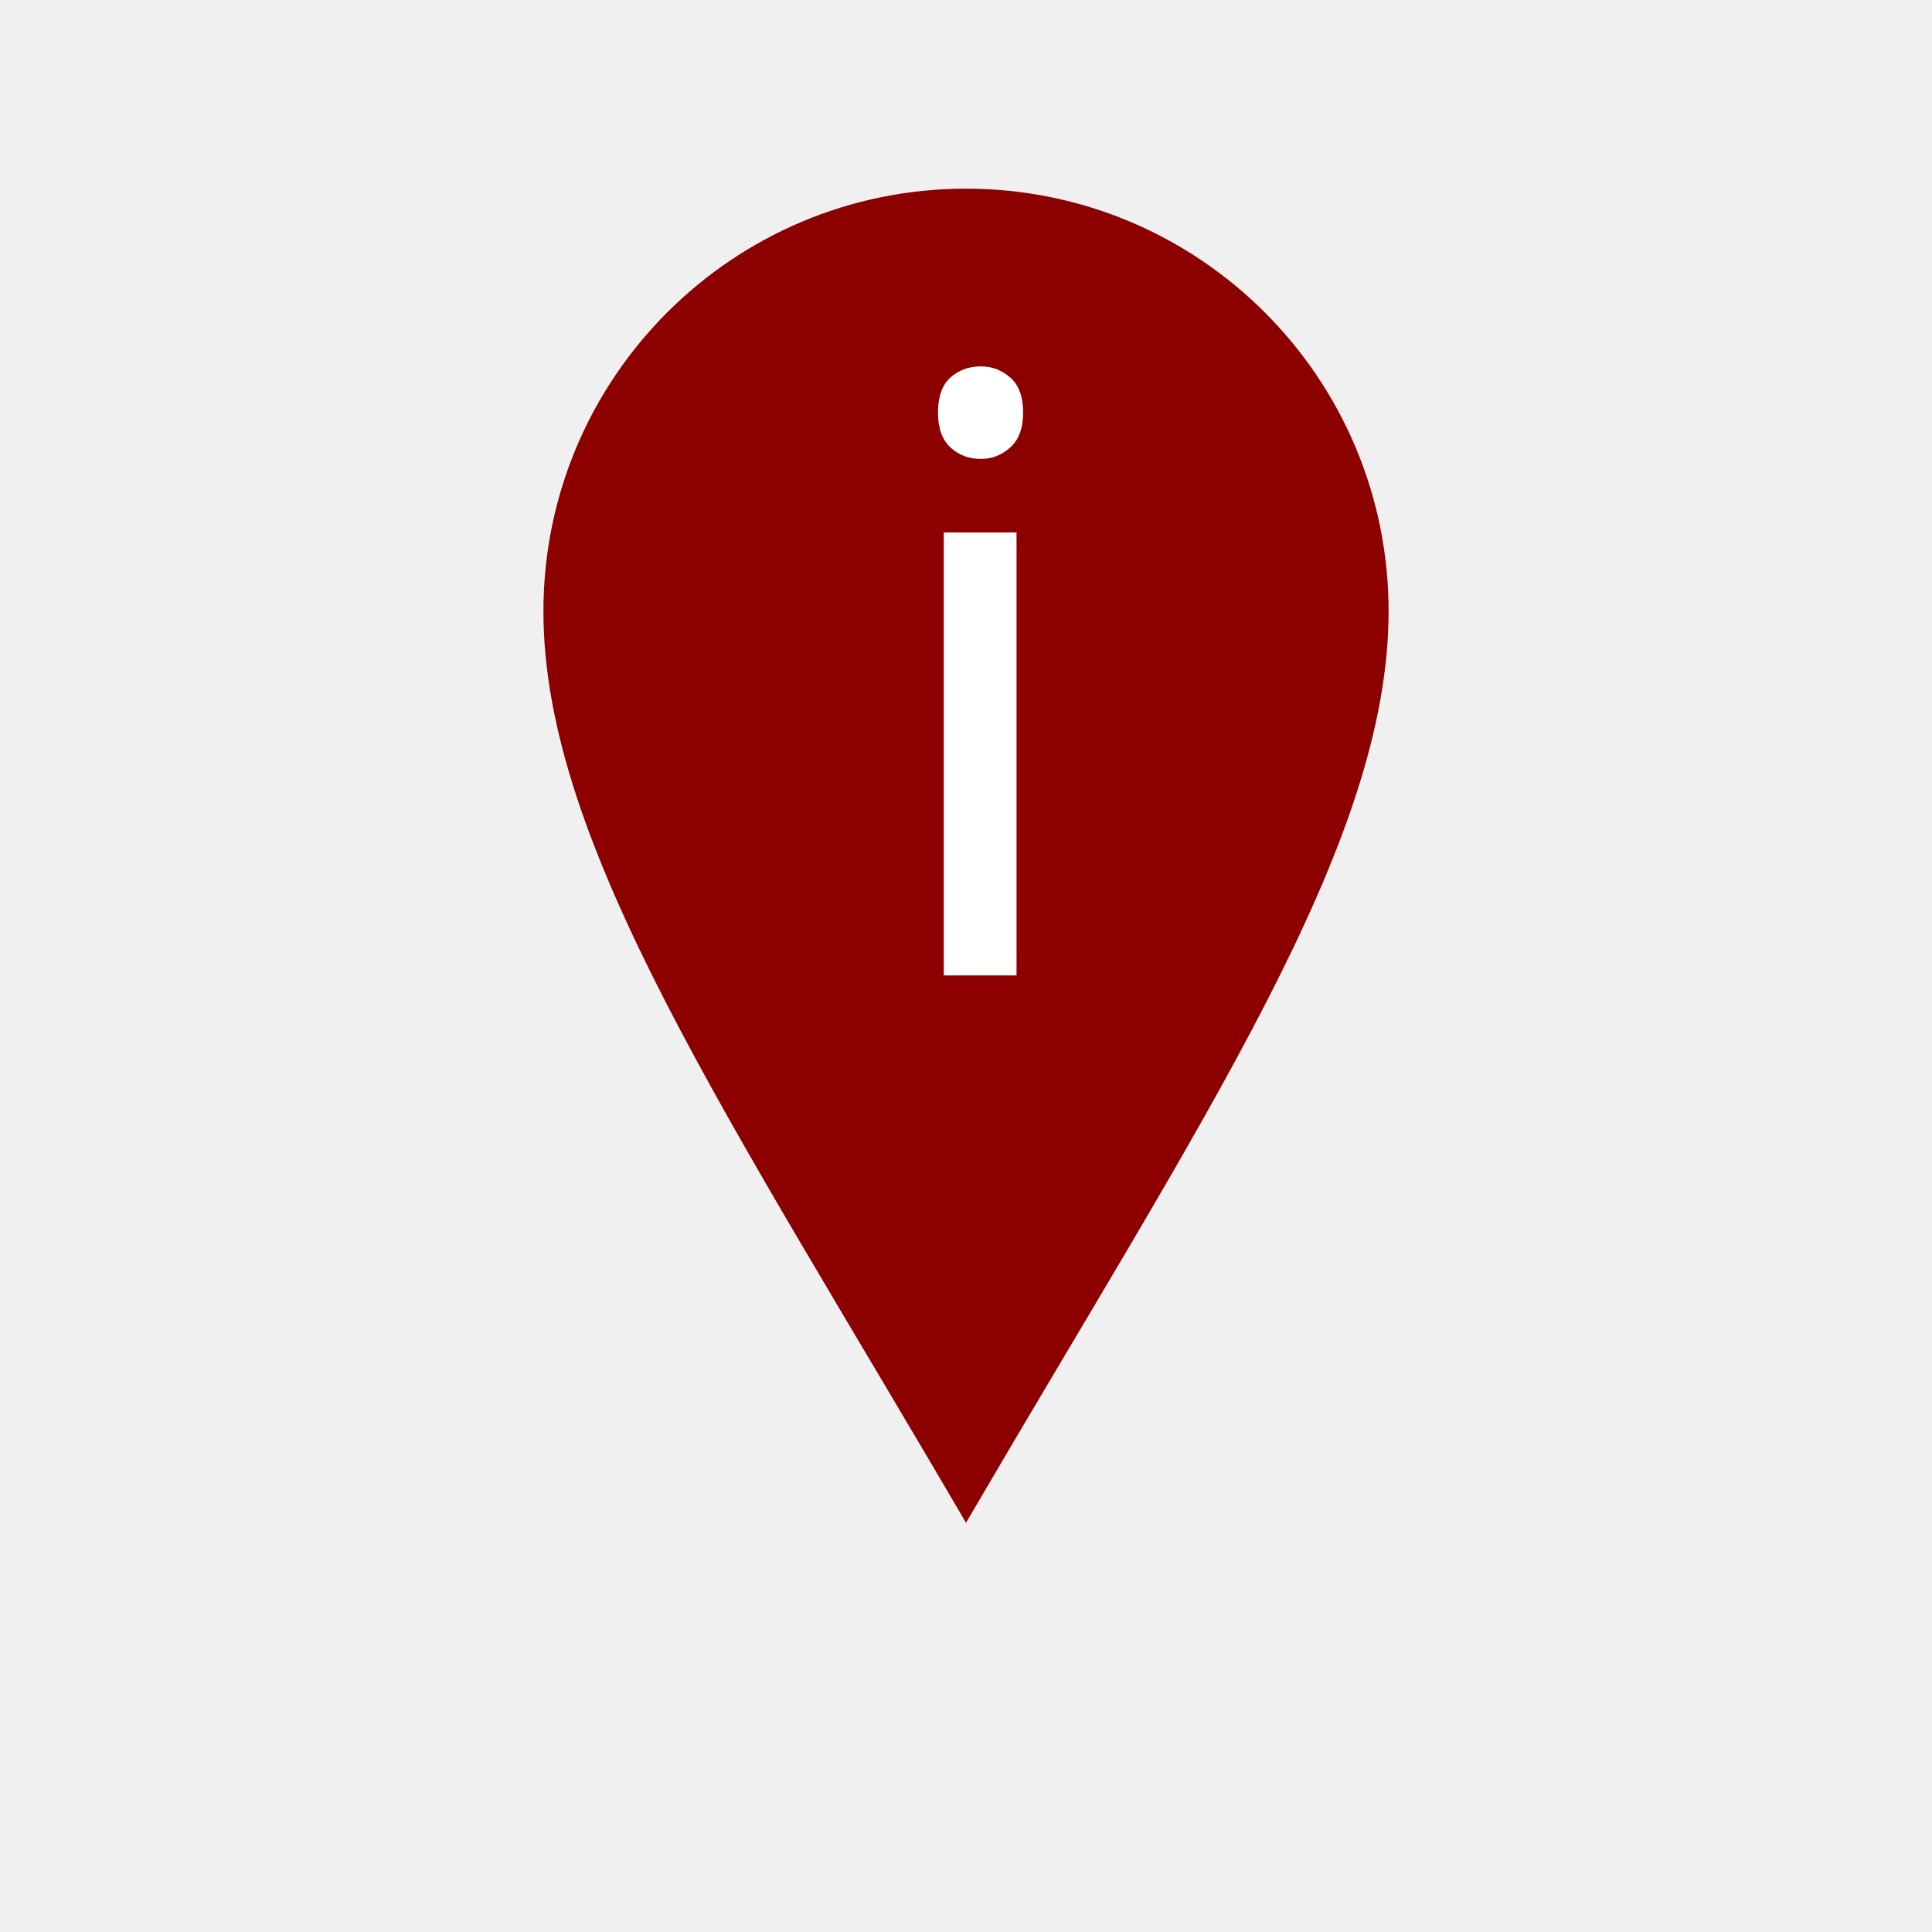
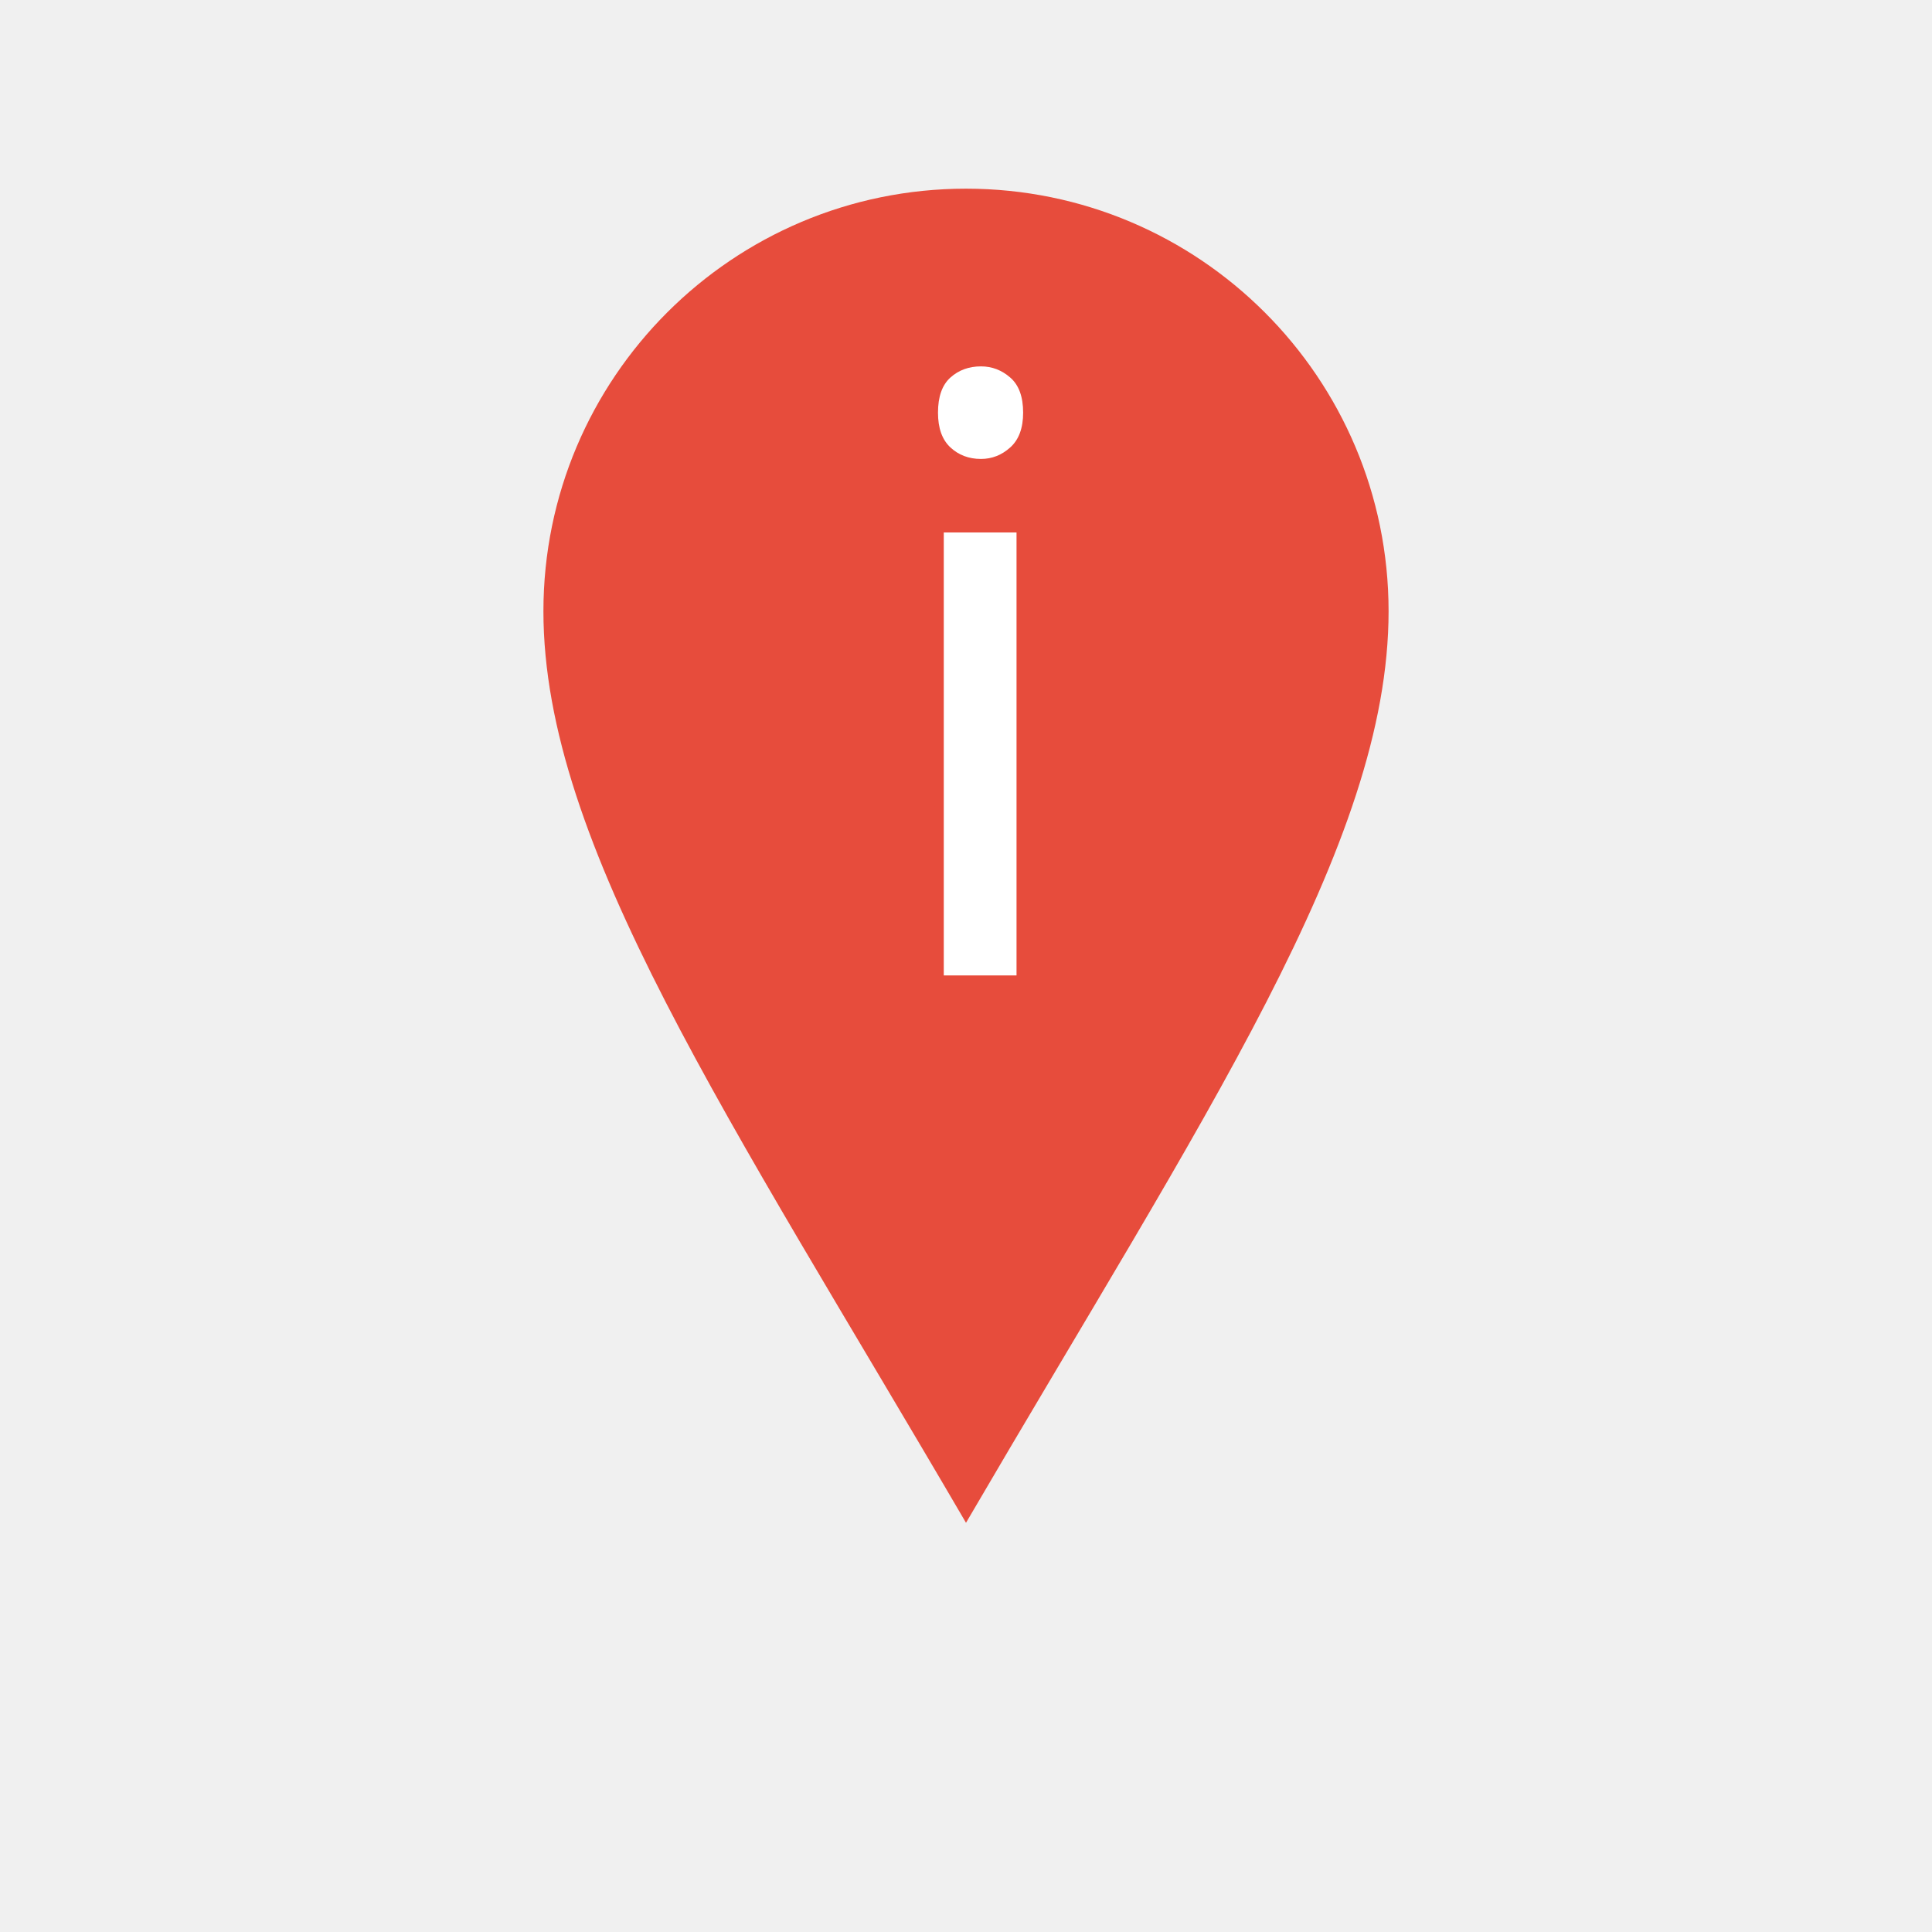
<svg xmlns="http://www.w3.org/2000/svg" version="1.1" x="0px" y="0px" width="512px" height="512px" viewBox="0 0 512 512" enable-background="new 0 0 512 512" xml:space="preserve">
  <g id="Layer_1">
-     <path id="location-17-icon" fill="#8C0000" d="M367.988,161.988C367.988,100.14,317.851,50,256,50   c-61.849,0-111.988,50.14-111.988,111.988c0,61.848,49.012,133.728,111.988,241.567   C318.978,295.716,367.988,223.837,367.988,161.988z M215.838,159.271c0-22.181,17.981-40.161,40.162-40.161   c22.182,0,40.162,17.98,40.162,40.161c0,22.18-17.98,40.16-40.162,40.16C233.819,199.431,215.838,181.45,215.838,159.271z" />
-     <ellipse fill="#8C0000" cx="256" cy="160.5" rx="50.5" ry="54" />
+     <path id="location-17-icon" fill="#E74C3C" d="M367.988,161.988C367.988,100.14,317.851,50,256,50   c-61.849,0-111.988,50.14-111.988,111.988c0,61.848,49.012,133.728,111.988,241.567   C318.978,295.716,367.988,223.837,367.988,161.988z M215.838,159.271c0-22.181,17.981-40.161,40.162-40.161   c22.182,0,40.162,17.98,40.162,40.161c0,22.18-17.98,40.16-40.162,40.16C233.819,199.431,215.838,181.45,215.838,159.271z" />
+     <ellipse fill="#E74C3C" cx="256" cy="160.5" rx="50.5" ry="54" />
    <text transform="matrix(1 0 0 1 231.5 258.5)" fill="#FFFFFF" font-family="'MyriadPro-Regular'" font-size="219">i</text>
  </g>
  <g id="Layer_2">
</g>
</svg>
